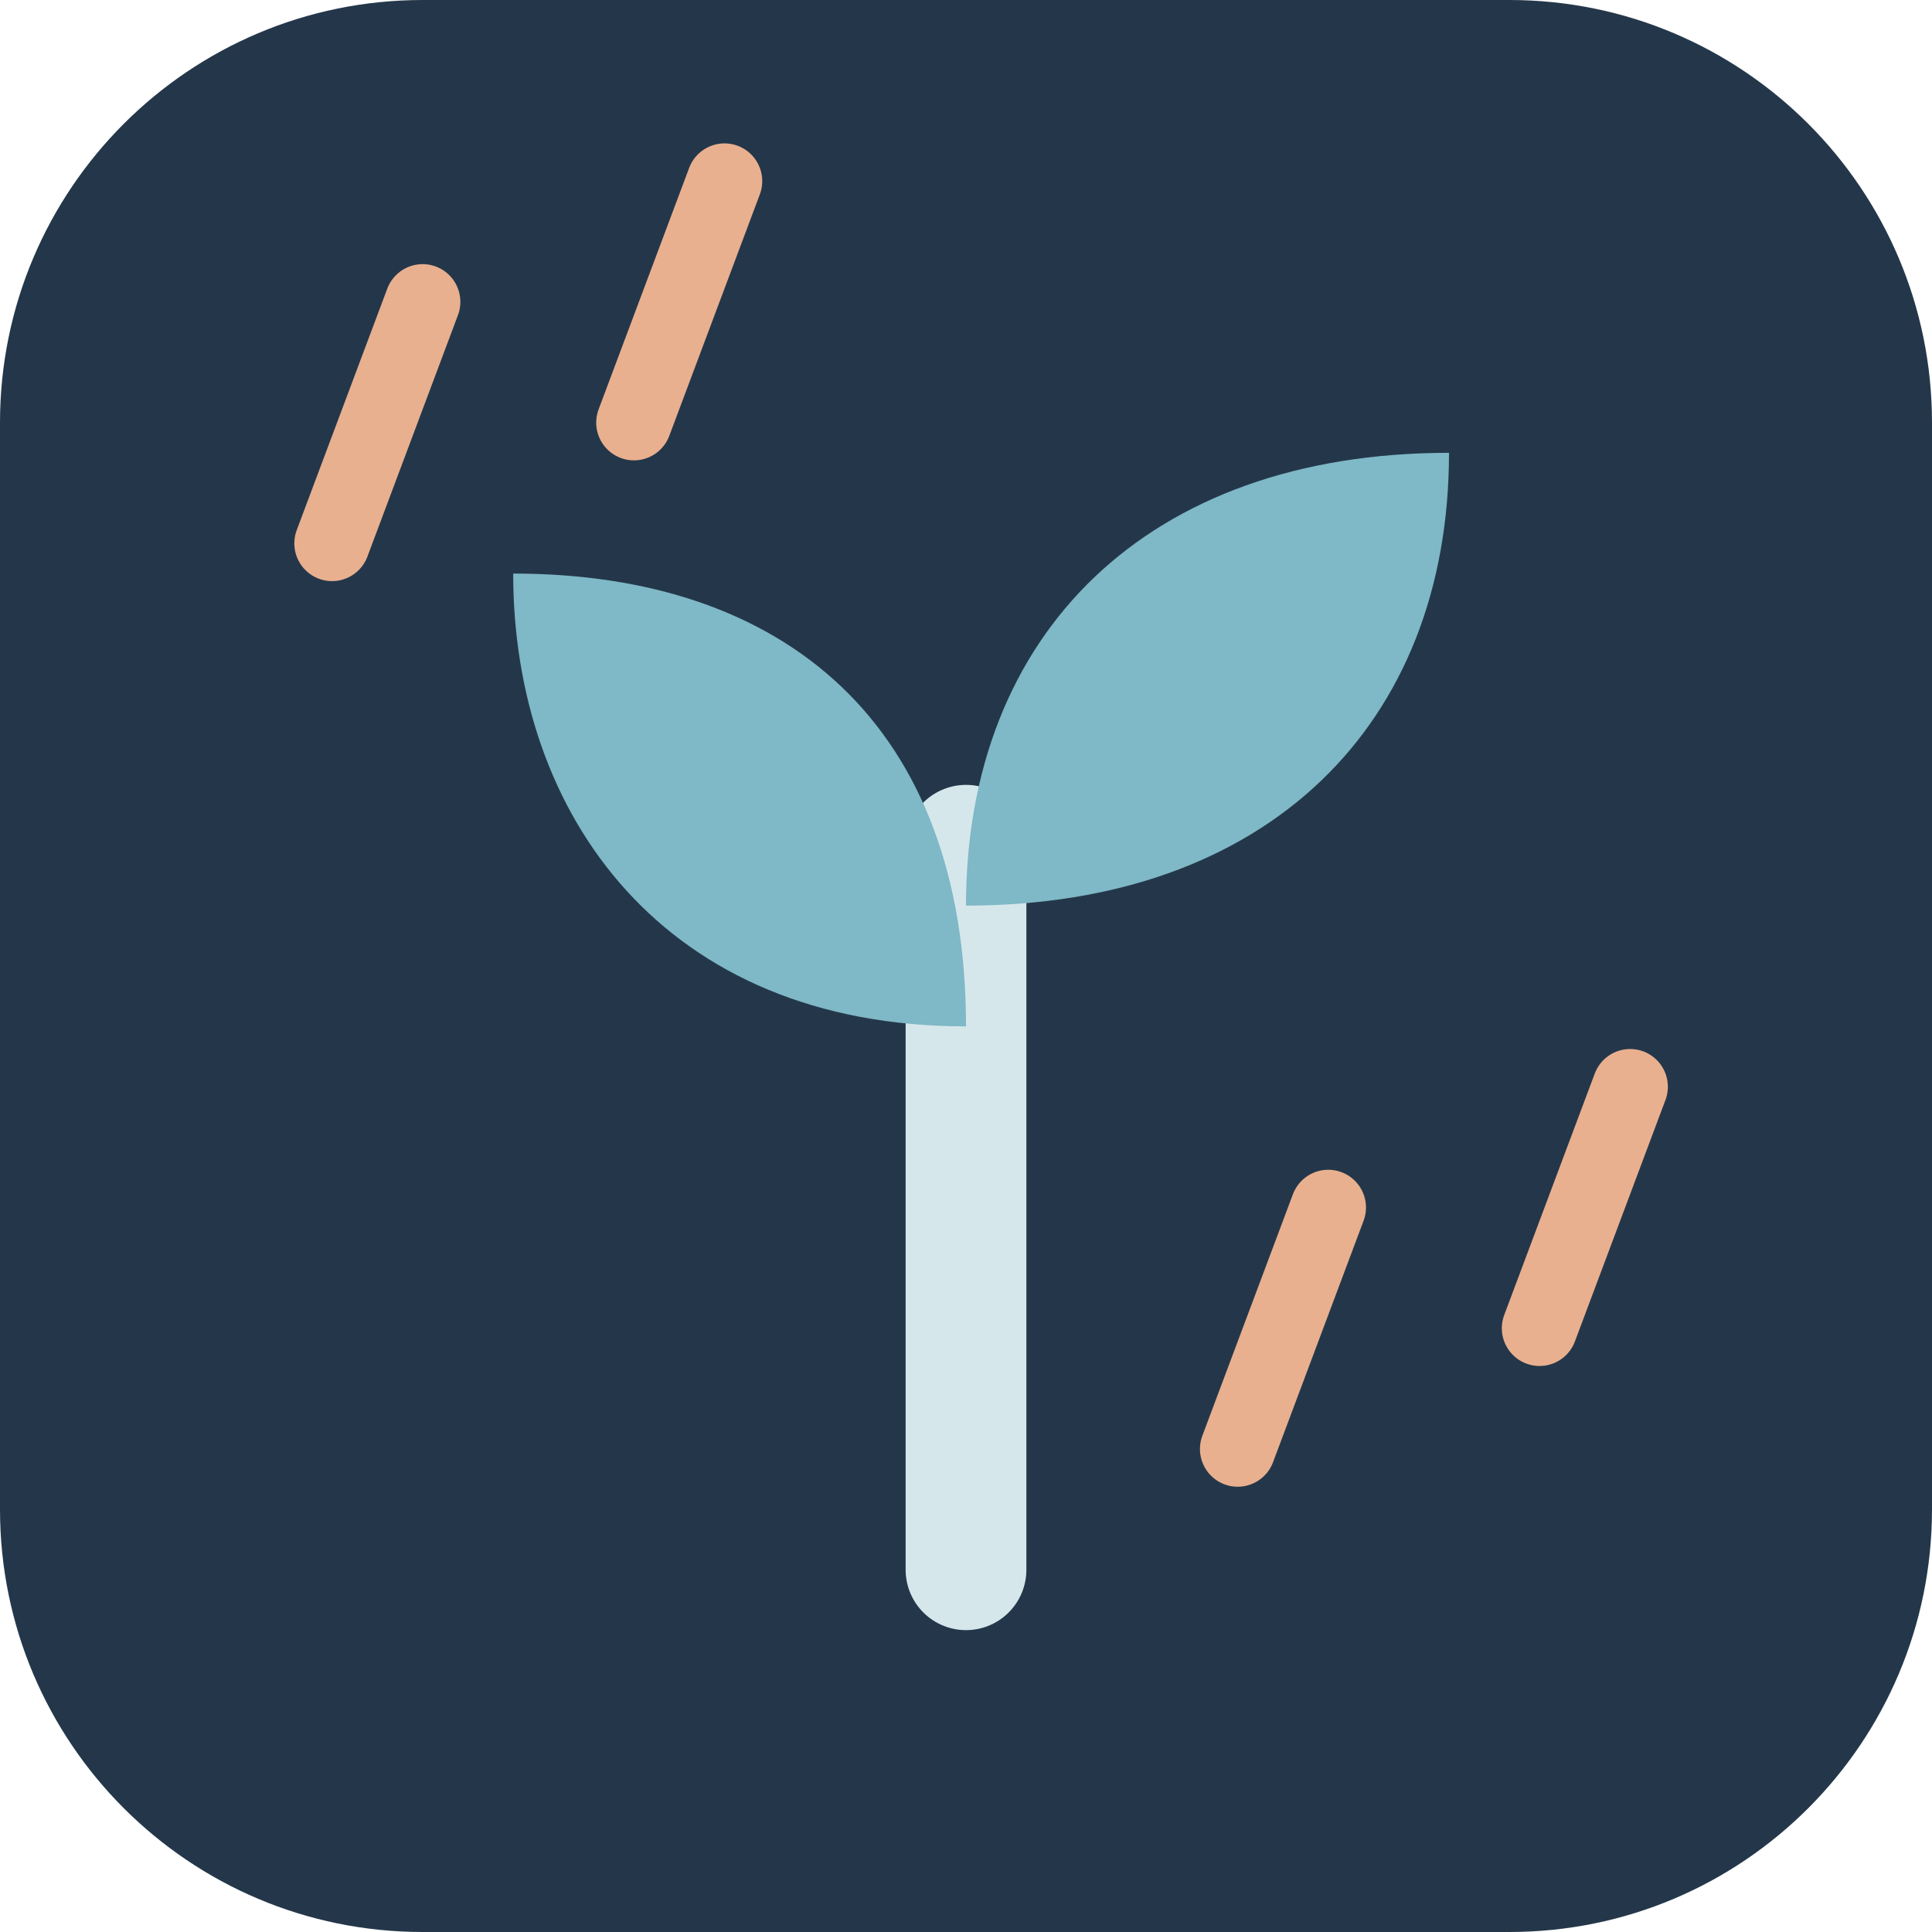
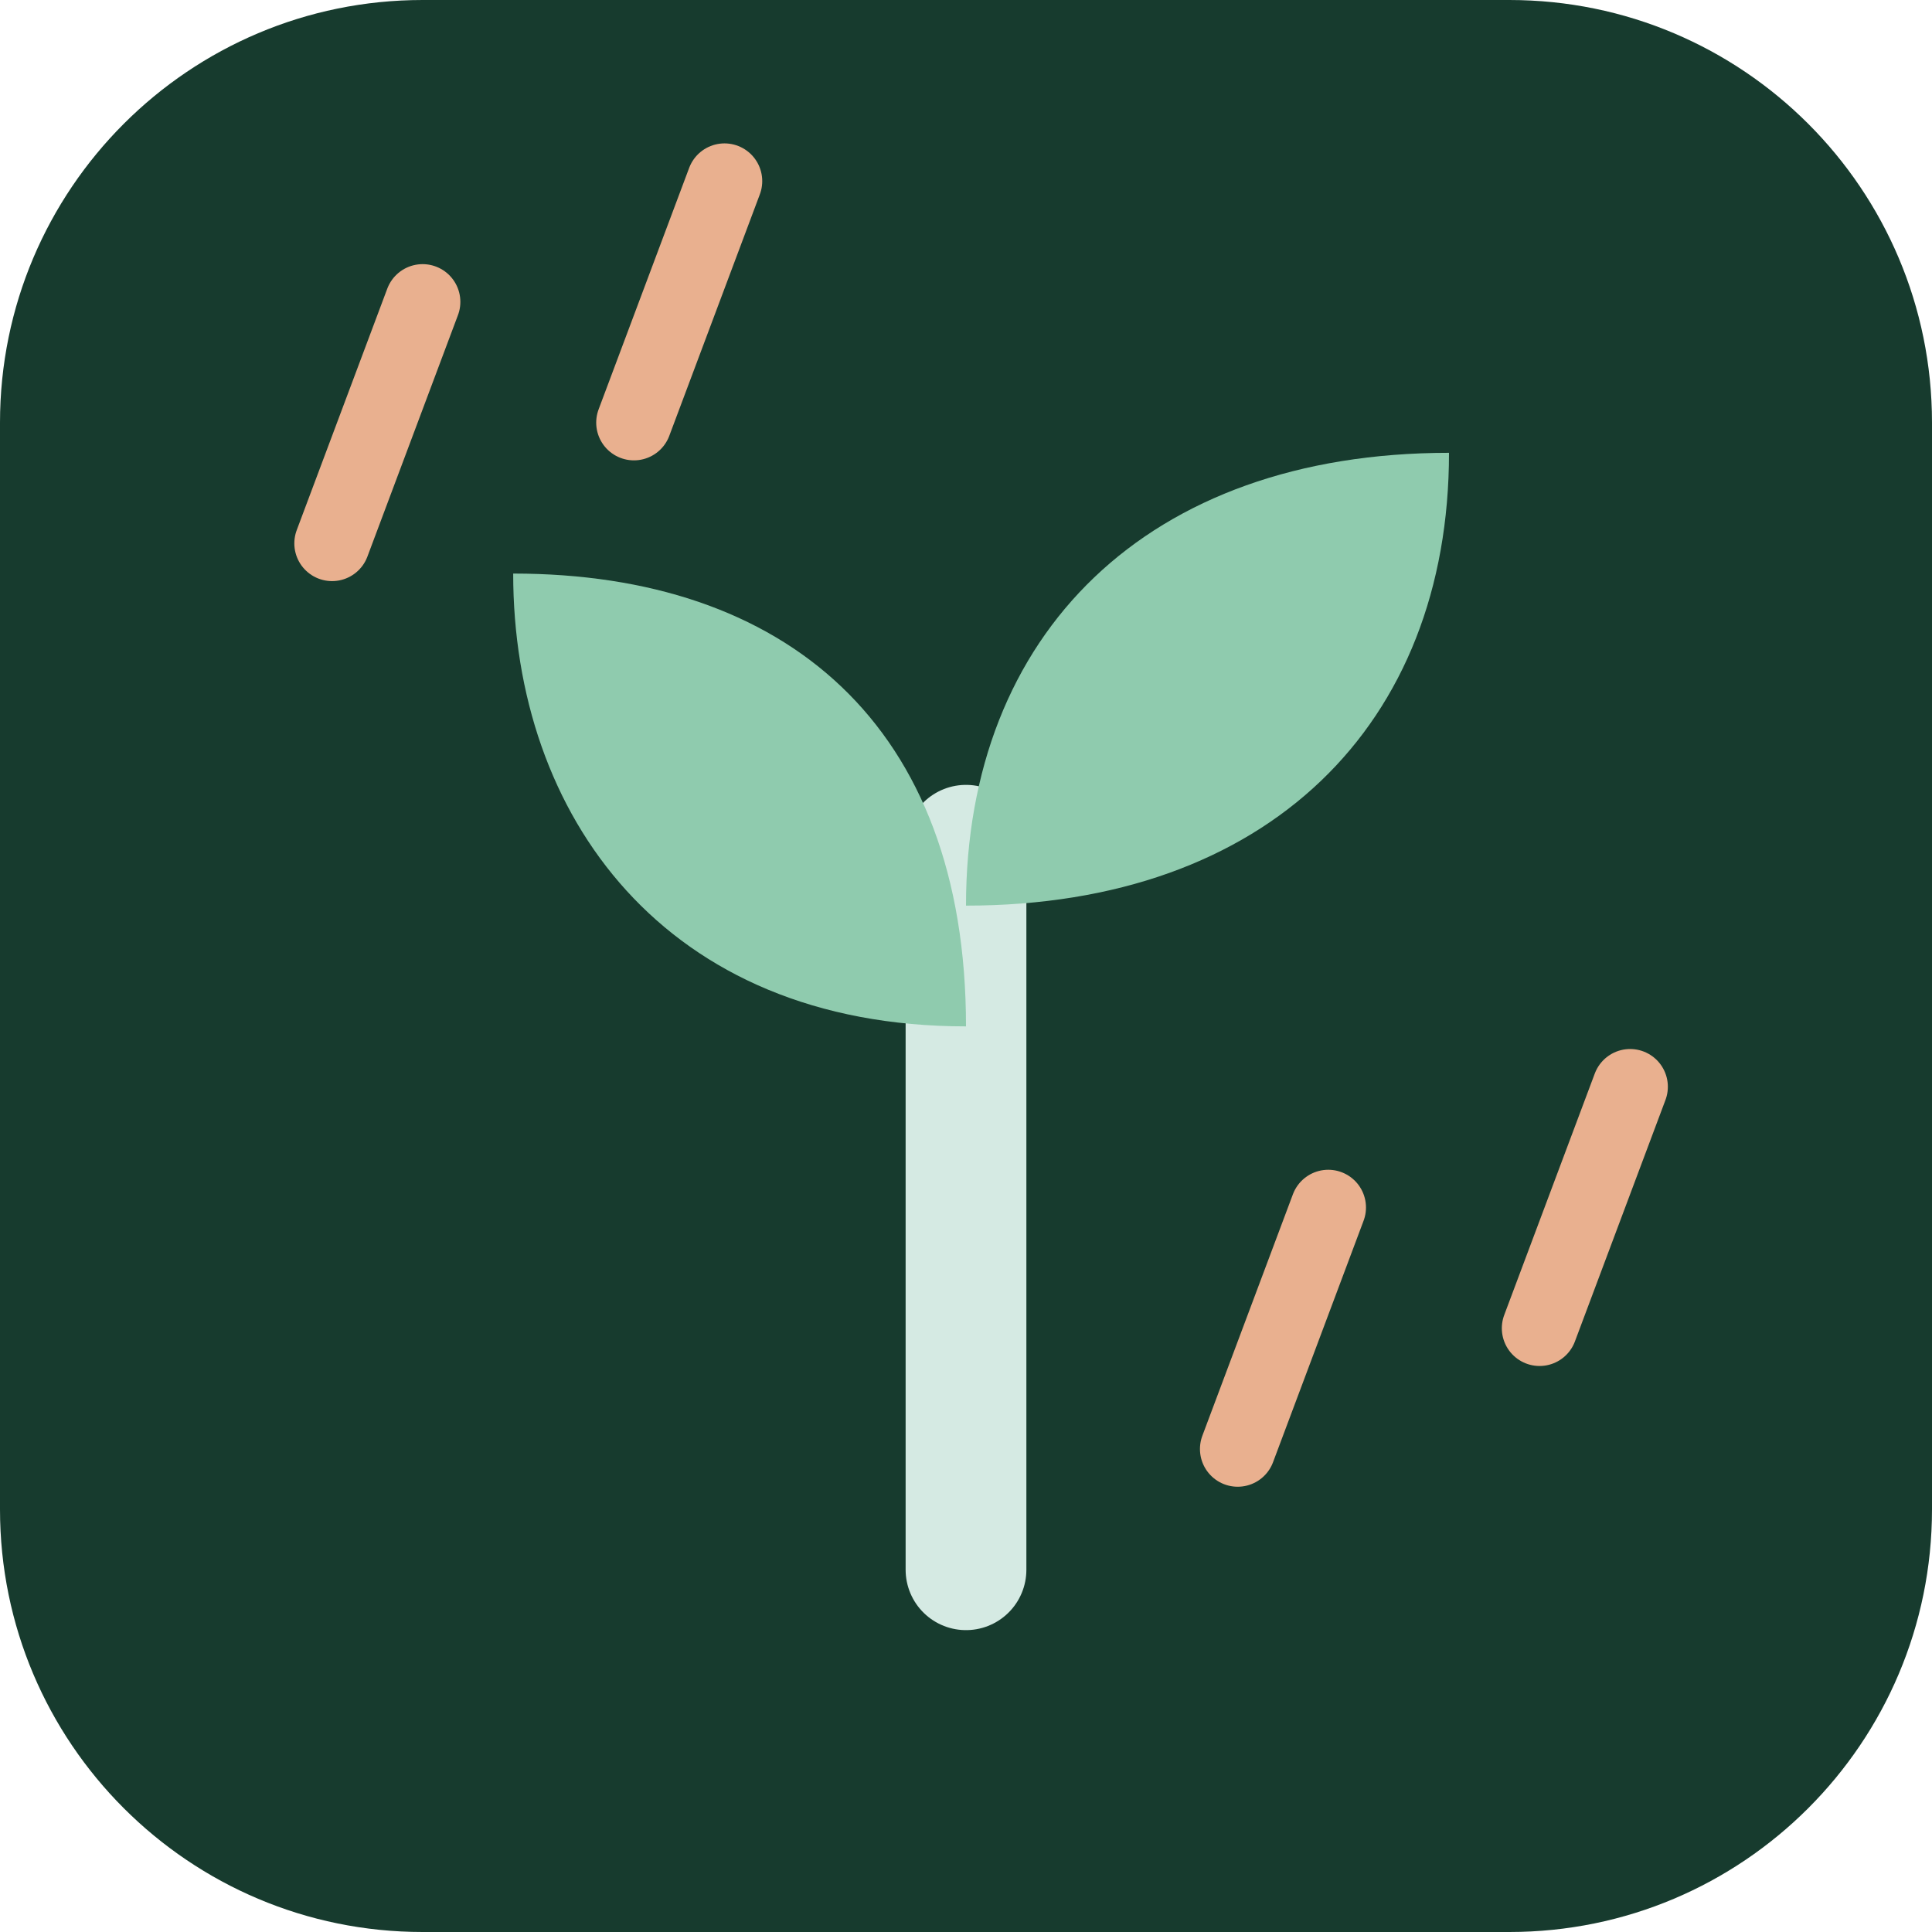
<svg xmlns="http://www.w3.org/2000/svg" viewBox="0 0 64 64">
-   <rect width="64" height="64" rx="14" fill="#24374A" />
-   <path d="M32 52V28" stroke="#D6E7EC" stroke-width="4" stroke-linecap="round" />
-   <path d="M32 34c-10 0-15-7-15-15 9 0 15 5 15 15zM32 30c0-9 6-15 16-15 0 9-6 15-16 15z" fill="#7FB8C6" />
+   <rect width="64" height="64" rx="14" fill="#173B2E" />
+   <path d="M32 52V28" stroke="#D5EAE3" stroke-width="4" stroke-linecap="round" />
+   <path d="M32 34c-10 0-15-7-15-15 9 0 15 5 15 15zM32 30c0-9 6-15 16-15 0 9-6 15-16 15z" fill="#8FCBAE" />
  <path d="M14 10l-3 8M24 6l-3 8M44 40l-3 8M54 36l-3 8" stroke="#E9B08F" stroke-width="2.5" stroke-linecap="round" />
</svg>
